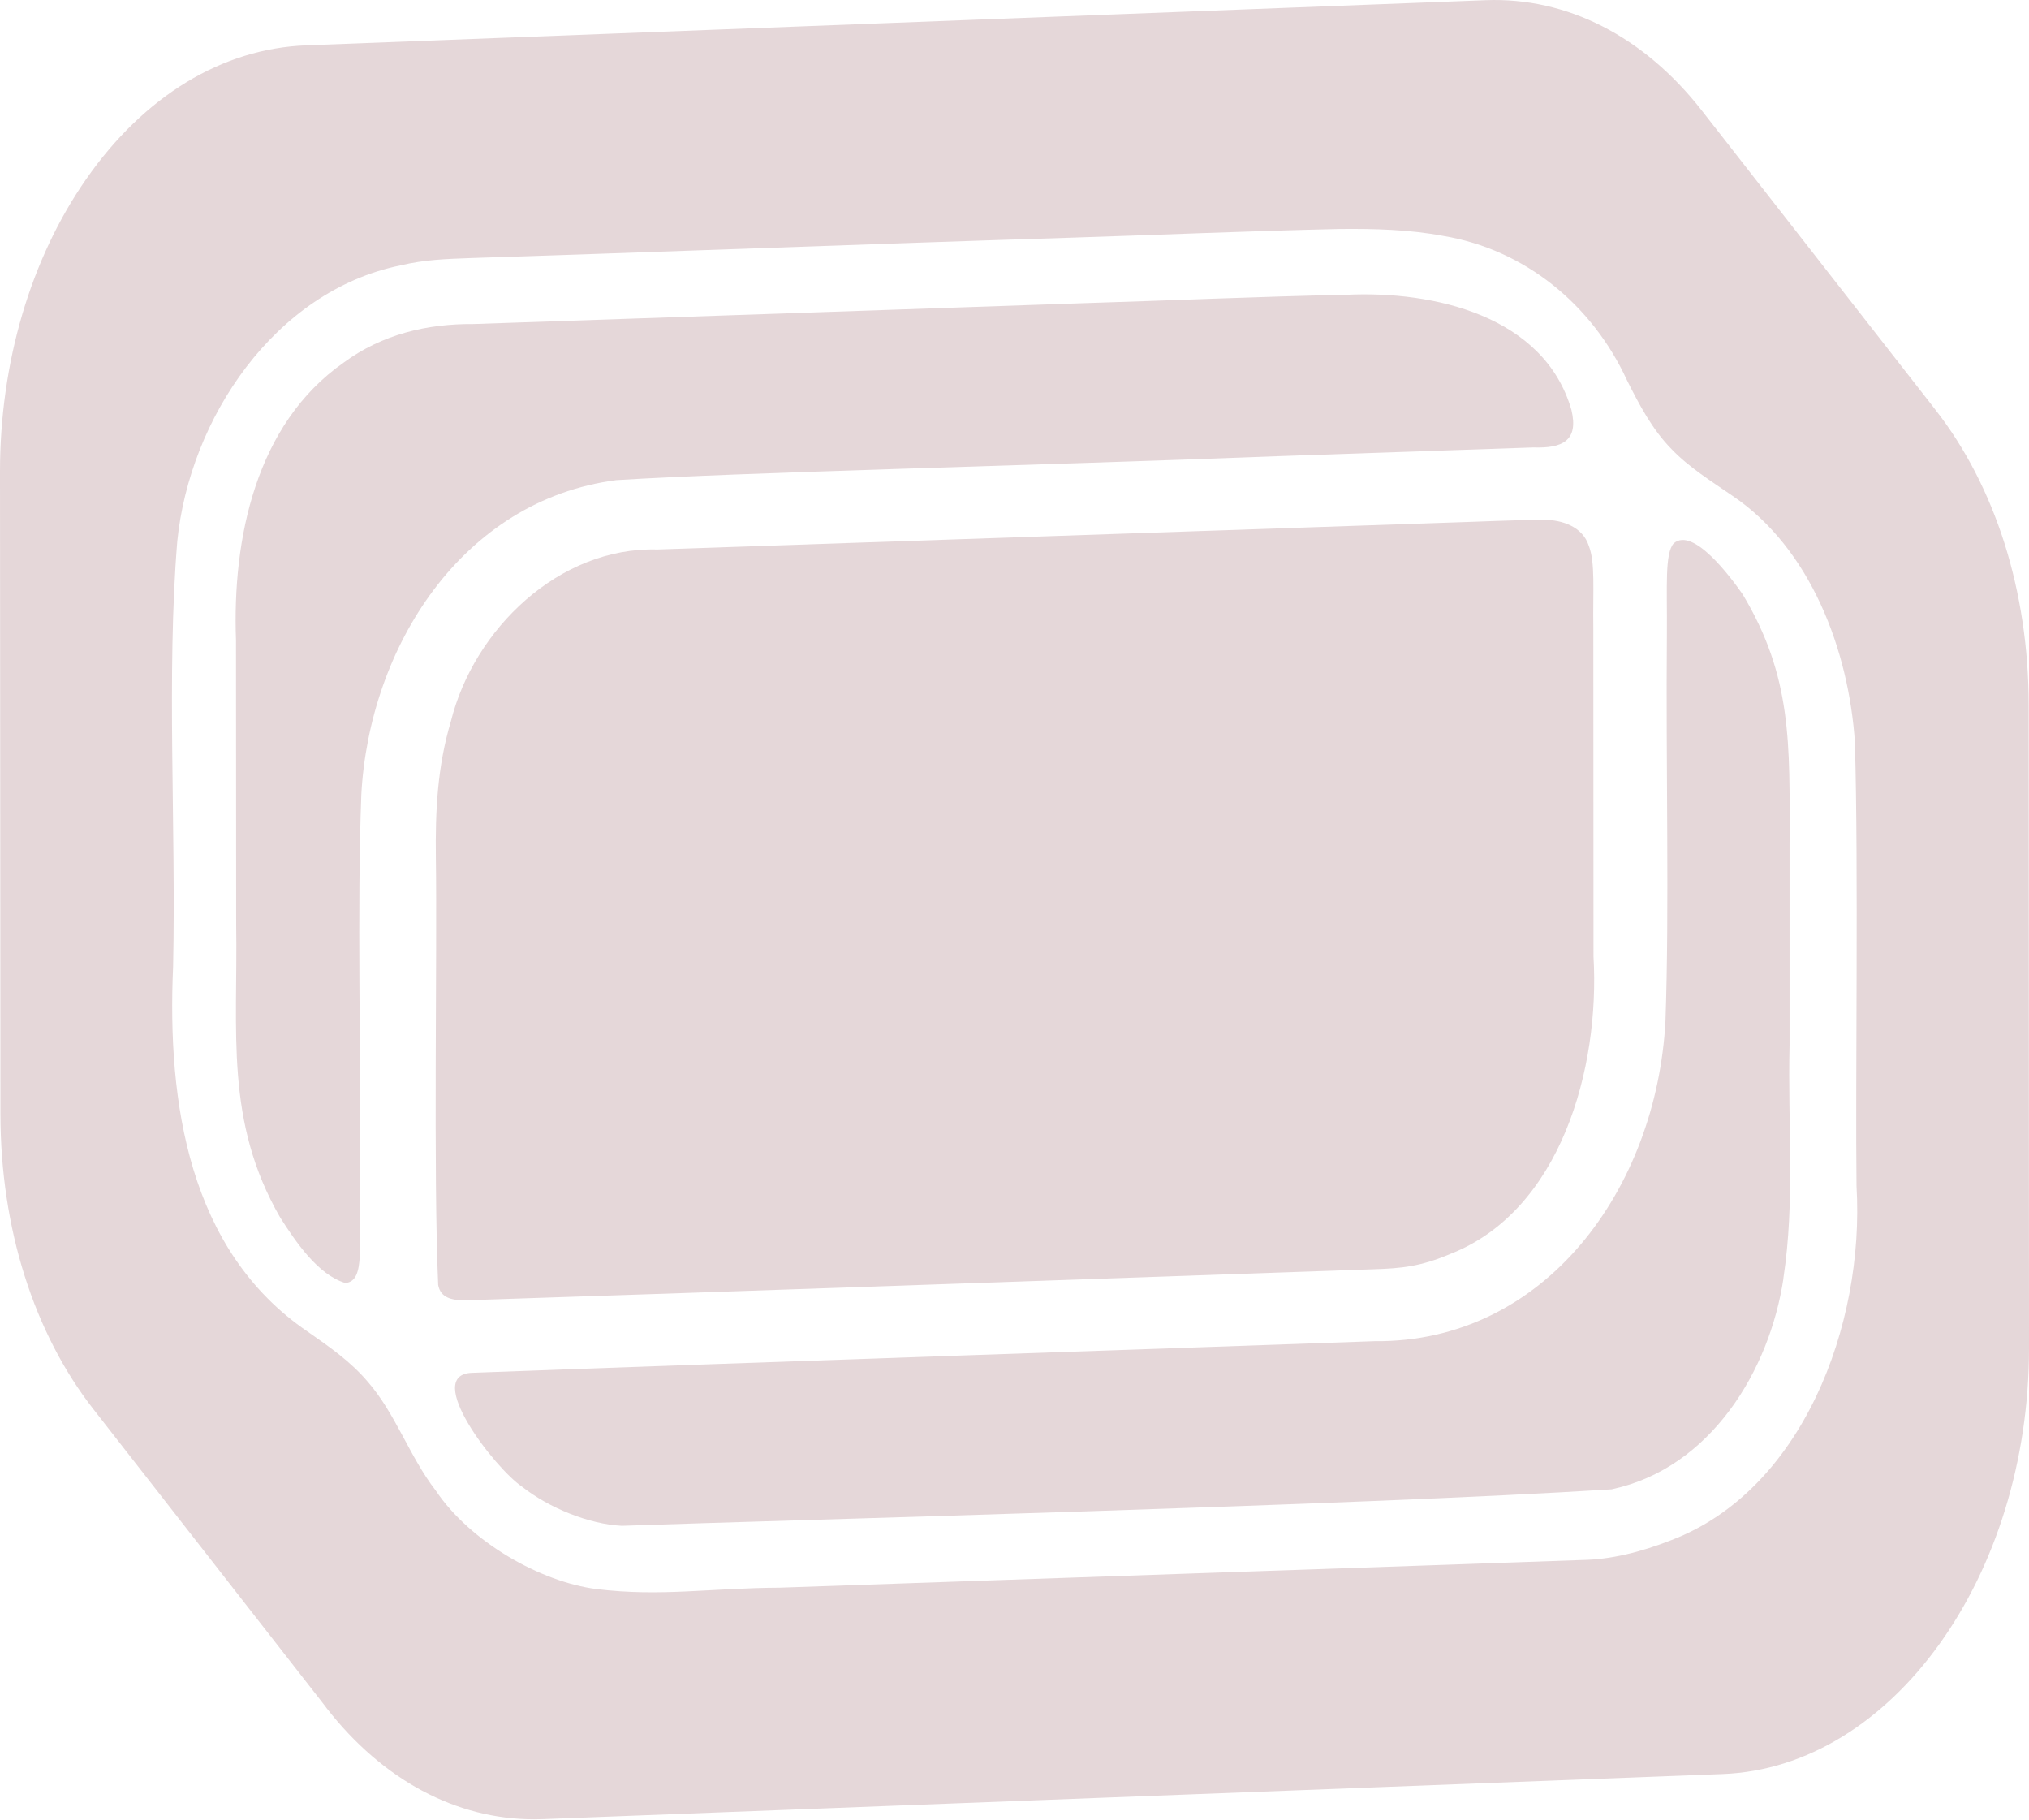
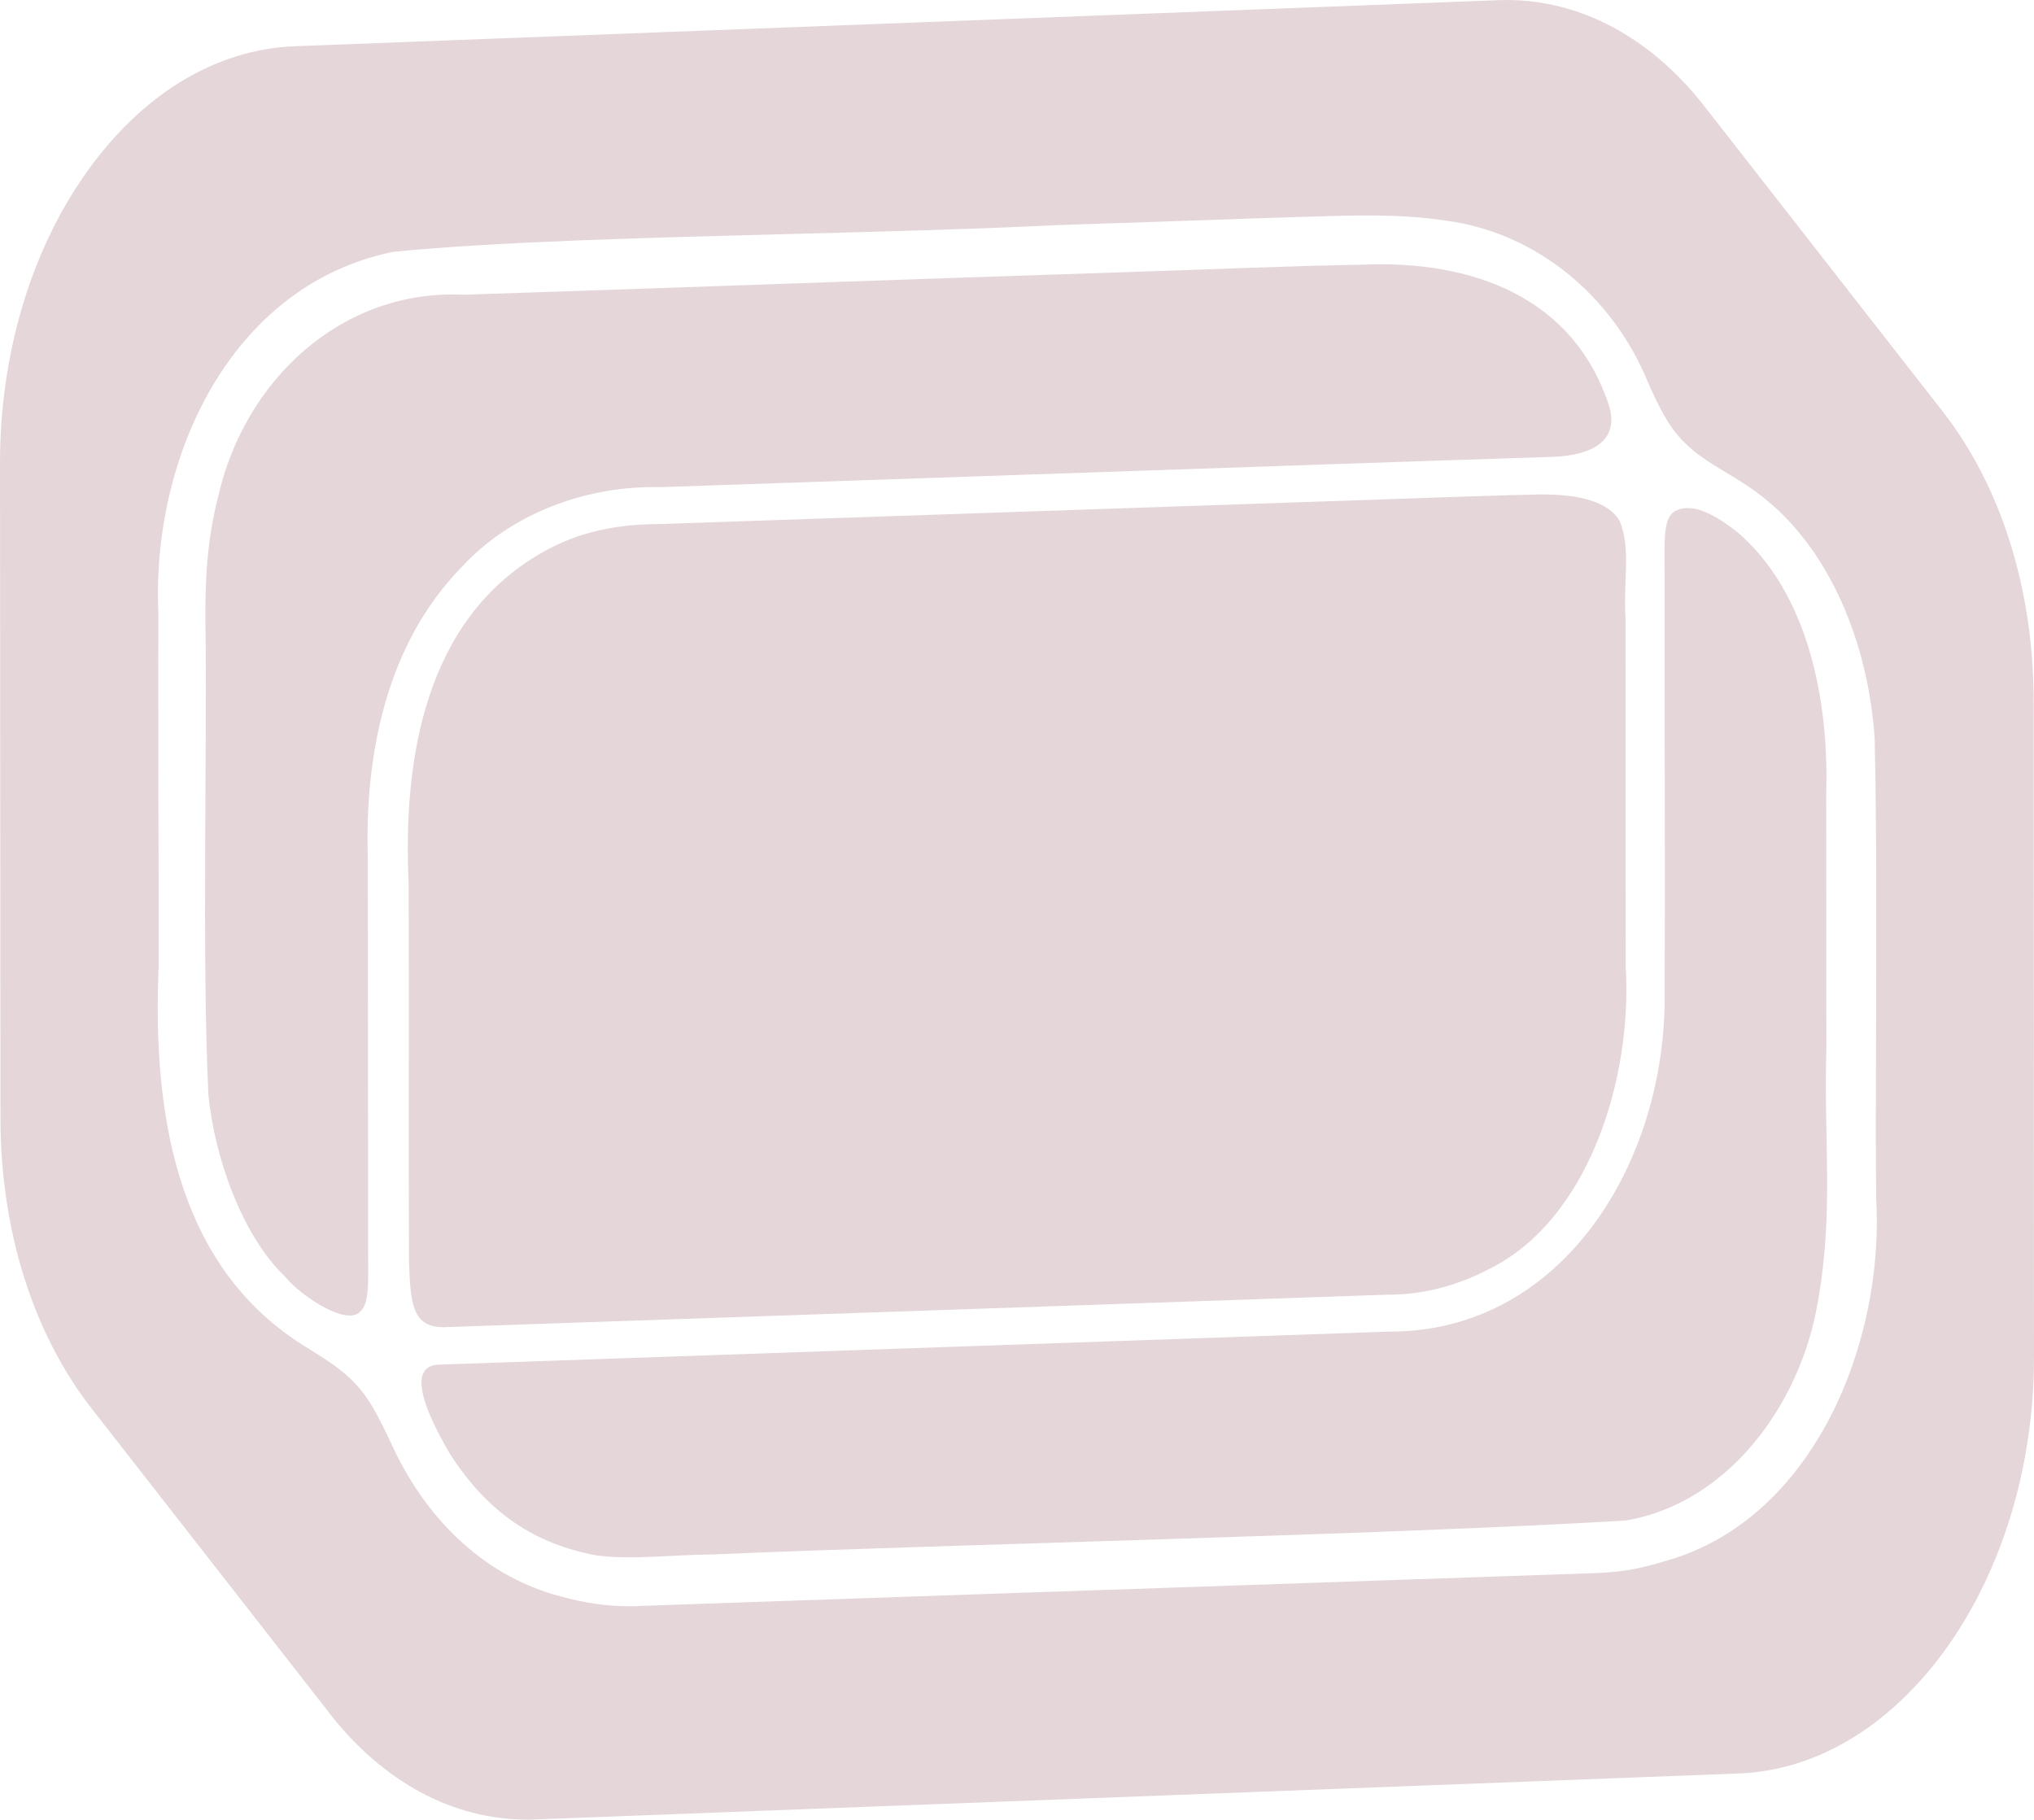
- <svg xmlns="http://www.w3.org/2000/svg" viewBox="0 0 229.73 205.94" fill="#E5D7D9">
-   <path d="M229.69,79.78c0-6.43-.95-12.62-2.74-18.29-1.8-5.66-4.44-10.8-7.85-15.15-.04-.06-.09-.12-.13-.17-.1-.14-.21-.27-.31-.4l-25.97-33.25C186.12,4.11,177.43-.33,168.21.02L34.69,5.13c-9.52.35-18.38,5.73-24.95,15.17C3.46,29.32,0,41.07,0,53.39l.05,72.78c.02,12.84,3.76,24.7,10.55,33.38l25.88,33.15c.1.14.2.26.3.39l.21.28c6.35,8.14,14.65,12.57,23.49,12.57.35,0,.7-.01,1.05-.02l133.53-5.1c19.13-.73,34.69-22.38,34.67-48.26l-.04-72.78ZM189.26,174.33c-3.53,1.39-6.91,2.21-10.14,2.26-12.97.47-62.8,2.15-90.78,3.13-7.98.04-13.5,1.05-20.79.16-6.34-.8-14.32-5.34-18.22-11.16-2.95-3.8-4.55-8.73-7.71-12.33-1.92-2.27-4.36-3.96-6.8-5.66-13.47-9.18-15.9-25.94-15.22-41.31.34-15.93-.76-33.08.47-48.13,1.39-13.92,11.05-28.32,25.23-31.24,2.88-.68,5.19-.73,8.04-.84,15.59-.48,48.79-1.72,67.45-2.29,10.25-.32,20.53-.77,30.89-1,3.91-.04,7.87.06,11.7.78,9.26,1.53,16.89,7.79,20.82,16.32,1.39,2.77,2.87,5.6,5.05,7.81,1.98,2.08,4.53,3.65,6.9,5.29,8.83,5.94,13.18,17.47,13.87,27.93v.14c.41,14.04.04,38.27.18,50.06.94,15.87-6.21,34.45-20.94,40.08Z" />
+ <svg xmlns="http://www.w3.org/2000/svg" viewBox="0 0 225.73 201.94" fill="#E5D7D9">
+   <path d="M225.69,77.78c-.01-12.42-3.62-23.86-10.16-32.2l-.1-.13c-.12-.16-.25-.32-.32-.41l-25.99-33.29C182.95,3.86,174.8-.31,166.28.02L32.76,5.13c-8.87.32-17.17,5.4-23.38,14.31C3.33,28.12,0,39.47,0,51.39l.05,72.77c.02,12.41,3.62,23.83,10.12,32.16l25.88,33.15c.09.11.17.22.25.33.07.07.13.15.18.23l.08.11c5.96,7.64,13.72,11.8,21.92,11.8.33,0,.65,0,.98-.02l133.52-5.1c18.07-.69,32.76-21.44,32.75-46.26l-.04-72.78ZM185.06,173.17c-3.35,1.03-5.08,1.26-7.69,1.4-5.99.21-21.44.74-38.95,1.34-17.89.61-37.93,1.29-52.15,1.79l-15.01.52c-.48.02-.96.04-1.44.04-2.49,0-4.95-.36-7.59-1.09-7.95-2.07-14.58-7.95-18.61-16.54l-.33-.7c-1.01-2.12-2.05-4.31-3.46-5.93-1.52-1.8-3.55-3.07-5.71-4.41l-.49-.3c-11.69-7.37-16.93-21.05-16.03-41.85.01-5.74,0-12.5-.02-19.18,0-7.25-.03-14.41,0-20.21-.81-17.01,7.85-36.31,25.95-40.08l.21-.03c11.26-1.12,28.08-1.56,44.34-1.98,10.54-.28,20.49-.54,28.99-.97,4.02-.13,7.99-.27,11.97-.4,6.55-.23,13.33-.47,20.05-.65,3.62-.07,7.49-.05,11.3.54,9.88,1.26,18.54,8.18,22.55,18.07,1.13,2.52,2.21,4.79,3.89,6.45,1.32,1.38,3,2.4,4.79,3.48,1.48.89,3.01,1.82,4.39,2.99,6.8,5.52,11.32,15.46,12.04,26.57v.21c.22,8.62.18,21.23.15,32.36-.02,7.08-.04,13.77.01,18.27.97,15.95-6.81,35.56-23.14,40.29Z" />
  <g>
-     <path d="M173.6,50.65c-1.86.06-4.51.16-7.92.27-5.47.19-12.71.44-20.76.71-29.96,1.15-60.7,1.82-75.14,2.72-17.51,2.27-27.99,18.97-28.87,35.62-.49,12.95-.03,28.75-.16,44.77-.2,5.85.71,10.24-1.6,10.49h-.07c-3.1-.95-5.58-4.64-7.34-7.38-6.32-10.93-4.8-21.05-5-33.23-.01-10.94-.02-25-.02-32.15-.42-11.44,2.22-24.46,12.2-31.43,4.37-3.21,9.45-4.4,14.69-4.36,6.84-.23,21.88-.74,35.48-1.21,12.73-.43,21.54-.74,33.56-1.15,9.87-.3,19.86-.75,29.76-.95,9.97-.48,22.44,2.4,25.51,13.03.85,3.53-1.06,4.36-4.32,4.25Z" />
-     <path d="M164.22,141.94c-3.37,1.43-5.52,1.64-8.74,1.74-13.64.47-77.99,2.72-102.95,3.52-1.36-.03-2.66-.27-2.92-1.76v-.07c-.55-12.26-.1-37.63-.26-48.28-.07-5.24.17-10.32,1.7-15.43,2.6-10.46,12.28-19.78,23.38-19.46,12.62-.43,64.88-2.2,89.25-3.03,3.49-.1,8.26-.33,11.17-.33,2.08.02,4.35.8,5.04,2.95.74,1.88.45,4.98.51,9.32.01,10.8.02,28.63.02,37.16.74,12.69-3.72,28.78-16.2,33.67Z" />
-     <path d="M201.93,144.71c-1.57,10.45-8.25,21.44-19.33,23.85l-.11.03c-28.91,1.83-92.95,3.46-112.08,4.13-3.69-.18-8.22-2-11.29-4.42-3.08-2.07-11.34-12.74-5.65-12.9,26.59-1,87.33-3.04,102.17-3.58,19.22.19,31.92-17.19,32.93-36.25.45-12.73.03-28.62.16-44.02.04-5.08-.26-8.95.79-10.06,2.2-1.85,6.39,3.79,7.78,5.77,5.6,9.31,5.35,16.83,5.32,28.32,0,7.46,0,15.16,0,22.66-.22,9.28.64,17.61-.7,26.47Z" />
+     <path d="M171.71,50.72c-15.43.49-30.52,1.03-45.92,1.55-14.69.5-42.36,1.44-52.4,1.79-8.07-.2-16.52,2.75-22.17,8.89-8.32,8.52-10.75,20.75-10.4,32.21,0,7.64.02,24.22.03,35.76.01,4.11-.01,6.91.01,9.8.02,2.36-.04,4.07-.86,4.81-1.41,1.7-6.51-1.59-8.33-3.81-4.8-4.57-7.92-13.36-8.56-20.42v-.17c-.7-14.69-.11-39.41-.31-51.56-.07-4.92.16-9.67,1.43-14.52,2.9-12.82,13.67-22.99,27.2-22.34,17.62-.57,52.13-1.82,73.25-2.5,8.89-.27,17.8-.69,26.66-.84,11.91-.49,23.33,3.5,27.27,15.79,1.25,4.53-3.28,5.52-6.9,5.56Z" />
+     <path d="M165.09,140.92c-3.54,1.84-7.34,2.78-11.02,2.76-11.49.4-65.9,2.27-90.86,3.13-6.49.23-11.38.4-13.9.48-3.51.03-3.77-2.47-3.92-7.37-.06-11.05.01-29.7-.04-41.92-.64-13.63,1.76-29.2,14.74-36.64,4.17-2.4,8.47-3.19,13.07-3.2,7.2-.25,24.8-.84,39.35-1.34,12.77-.44,20.89-.71,32.78-1.12,8.55-.26,17.16-.64,25.7-.83,2.98-.01,7.22.36,8.73,2.91l.05.09c1.25,3.12.36,6.54.63,10.85.01,11.96.01,30.18.02,38.6.75,12.39-4.13,28.21-15.33,33.6Z" />
+     <path d="M201.72,144.62c-1.94,11.29-9.92,22.12-21.13,24.1l-.11.02c-26,1.59-78.07,2.74-101.27,3.77-4.37.02-9.05.63-13,.11-6.68-1.23-11.98-4.56-16.3-11.31-1.44-2.47-5.66-9.94-1.01-9.87,27.14-.95,91-3.16,105.26-3.66,19.25.07,30.77-18.82,30.58-37.52.06-12.07-.02-31.93-.01-46.48.02-3.51-.23-6.13,1.09-7.02,2.09-1.17,4.77.6,6.9,2.22,7.98,6.74,10.26,18.84,9.95,29.01.01,6.03.01,17.85.02,28.3-.32,10.36.86,18.11-.97,28.33Z" />
  </g>
</svg>
